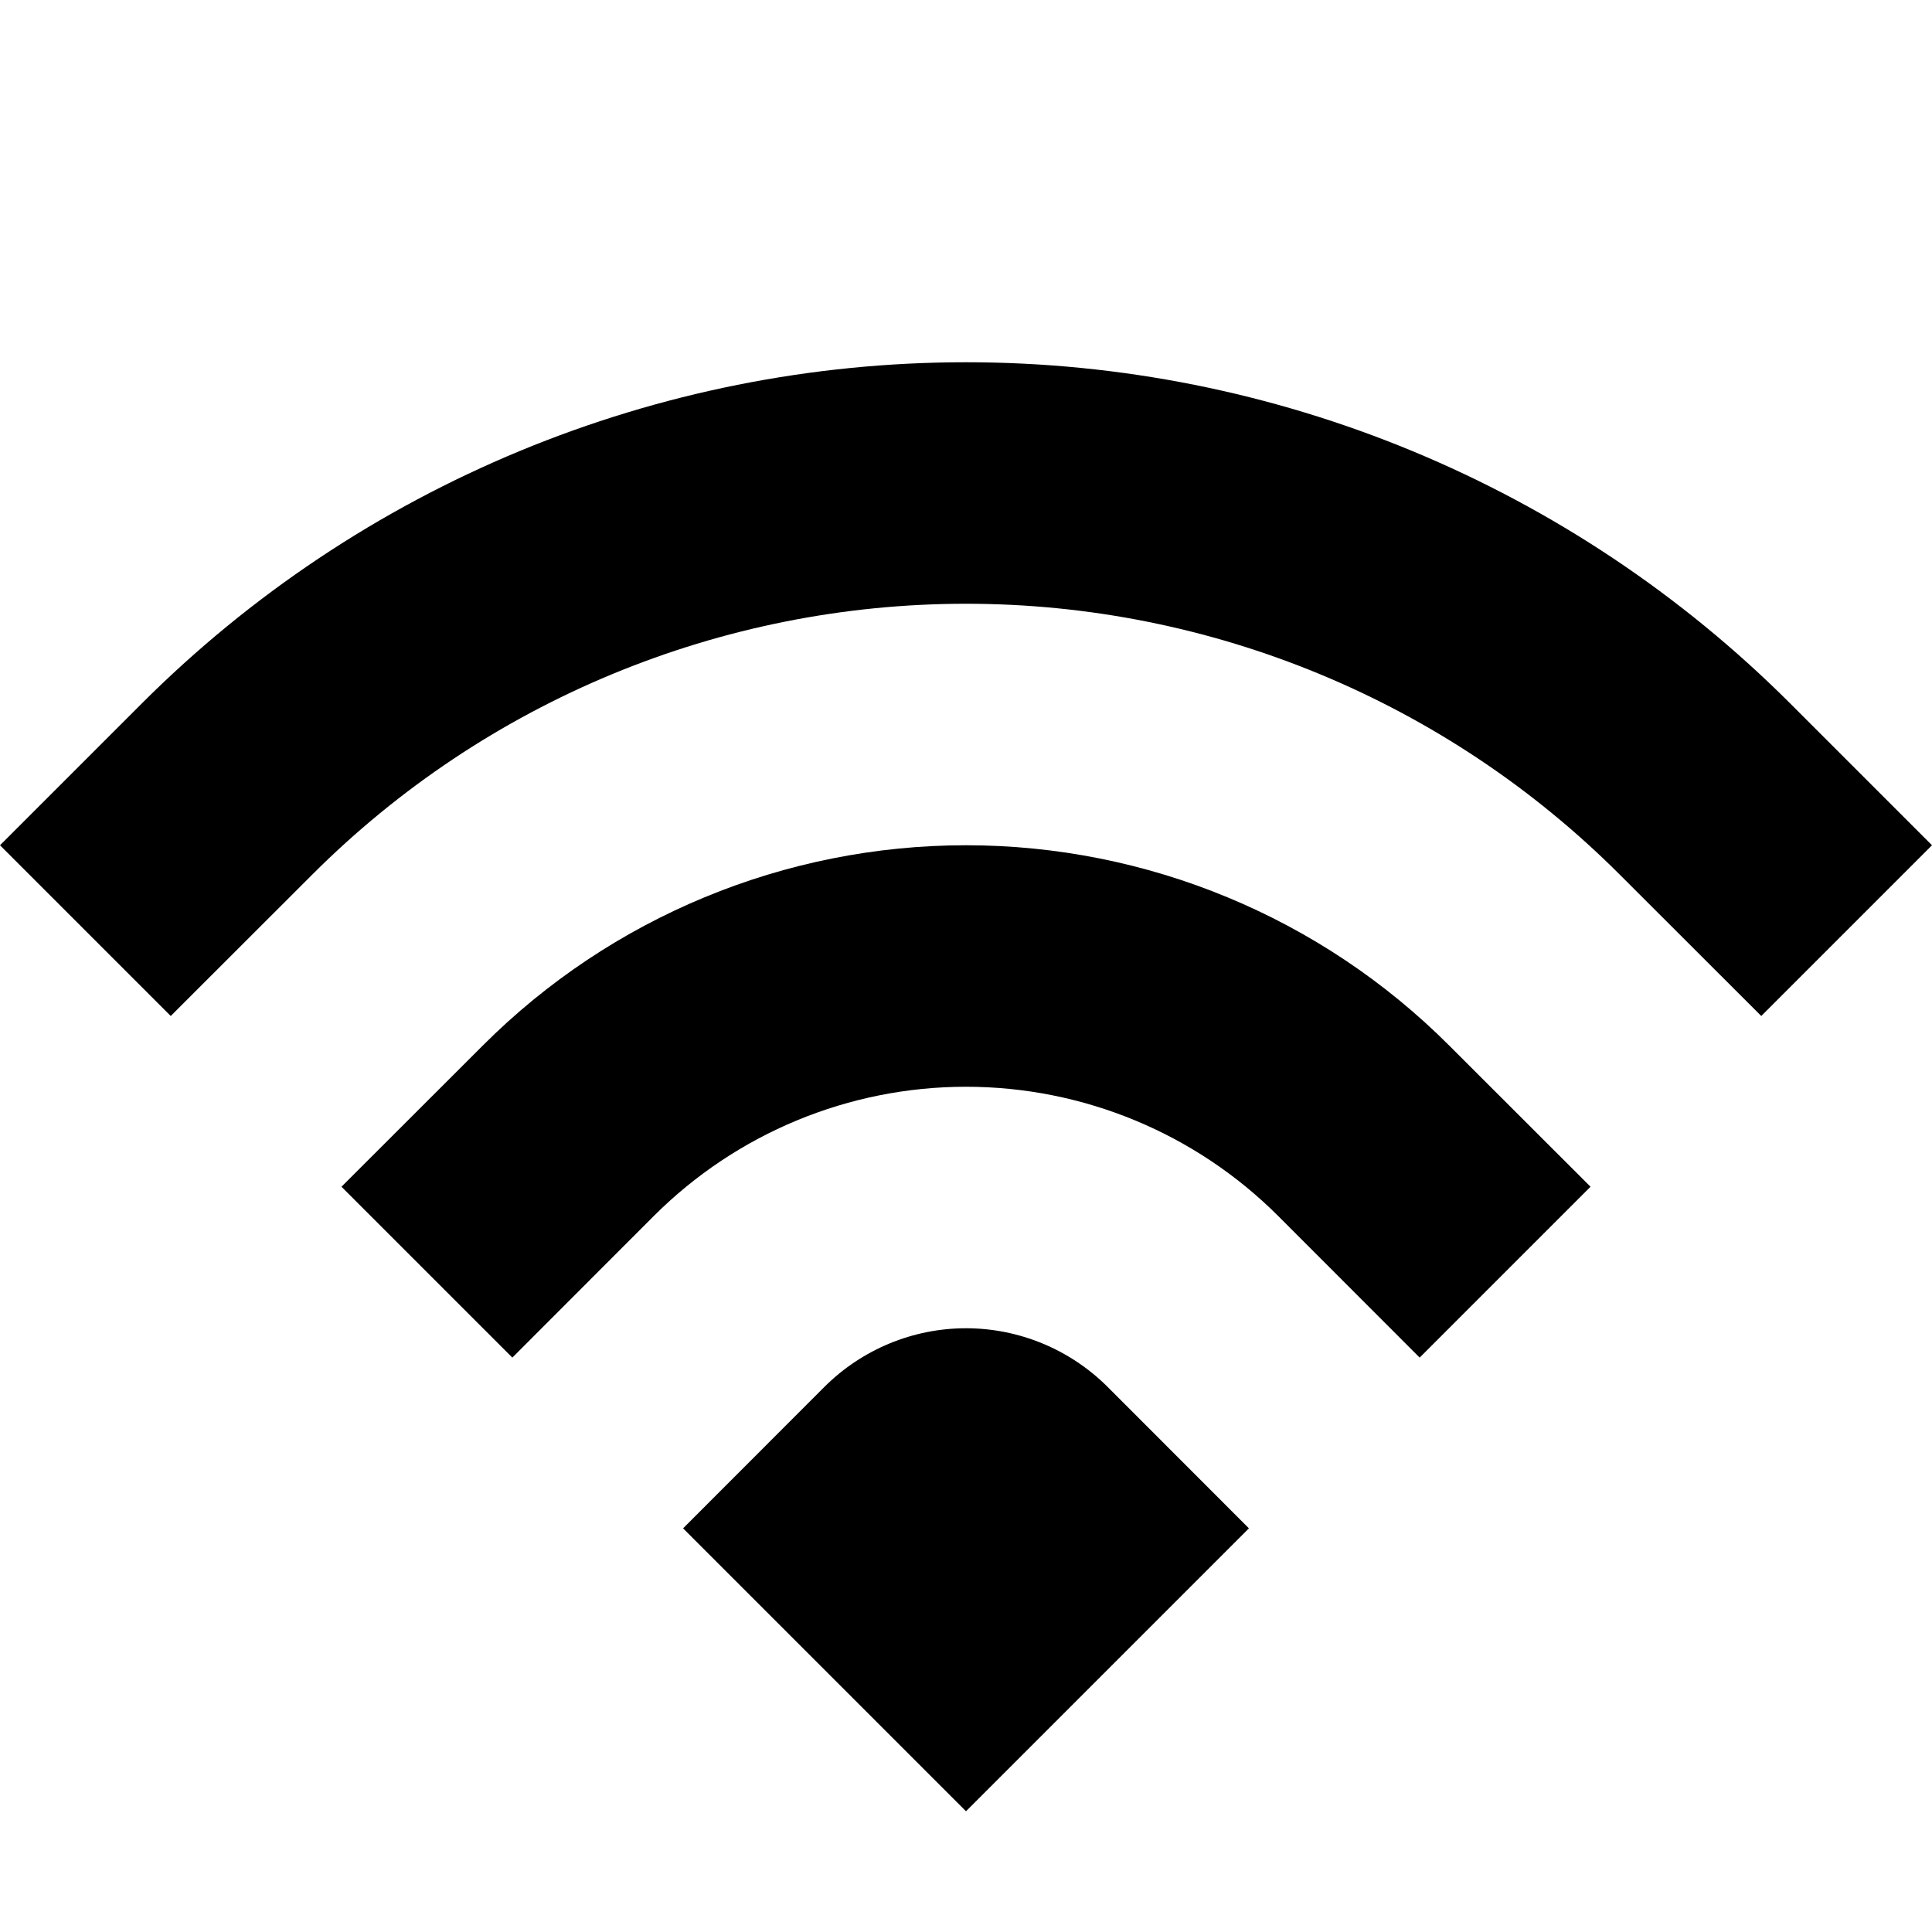
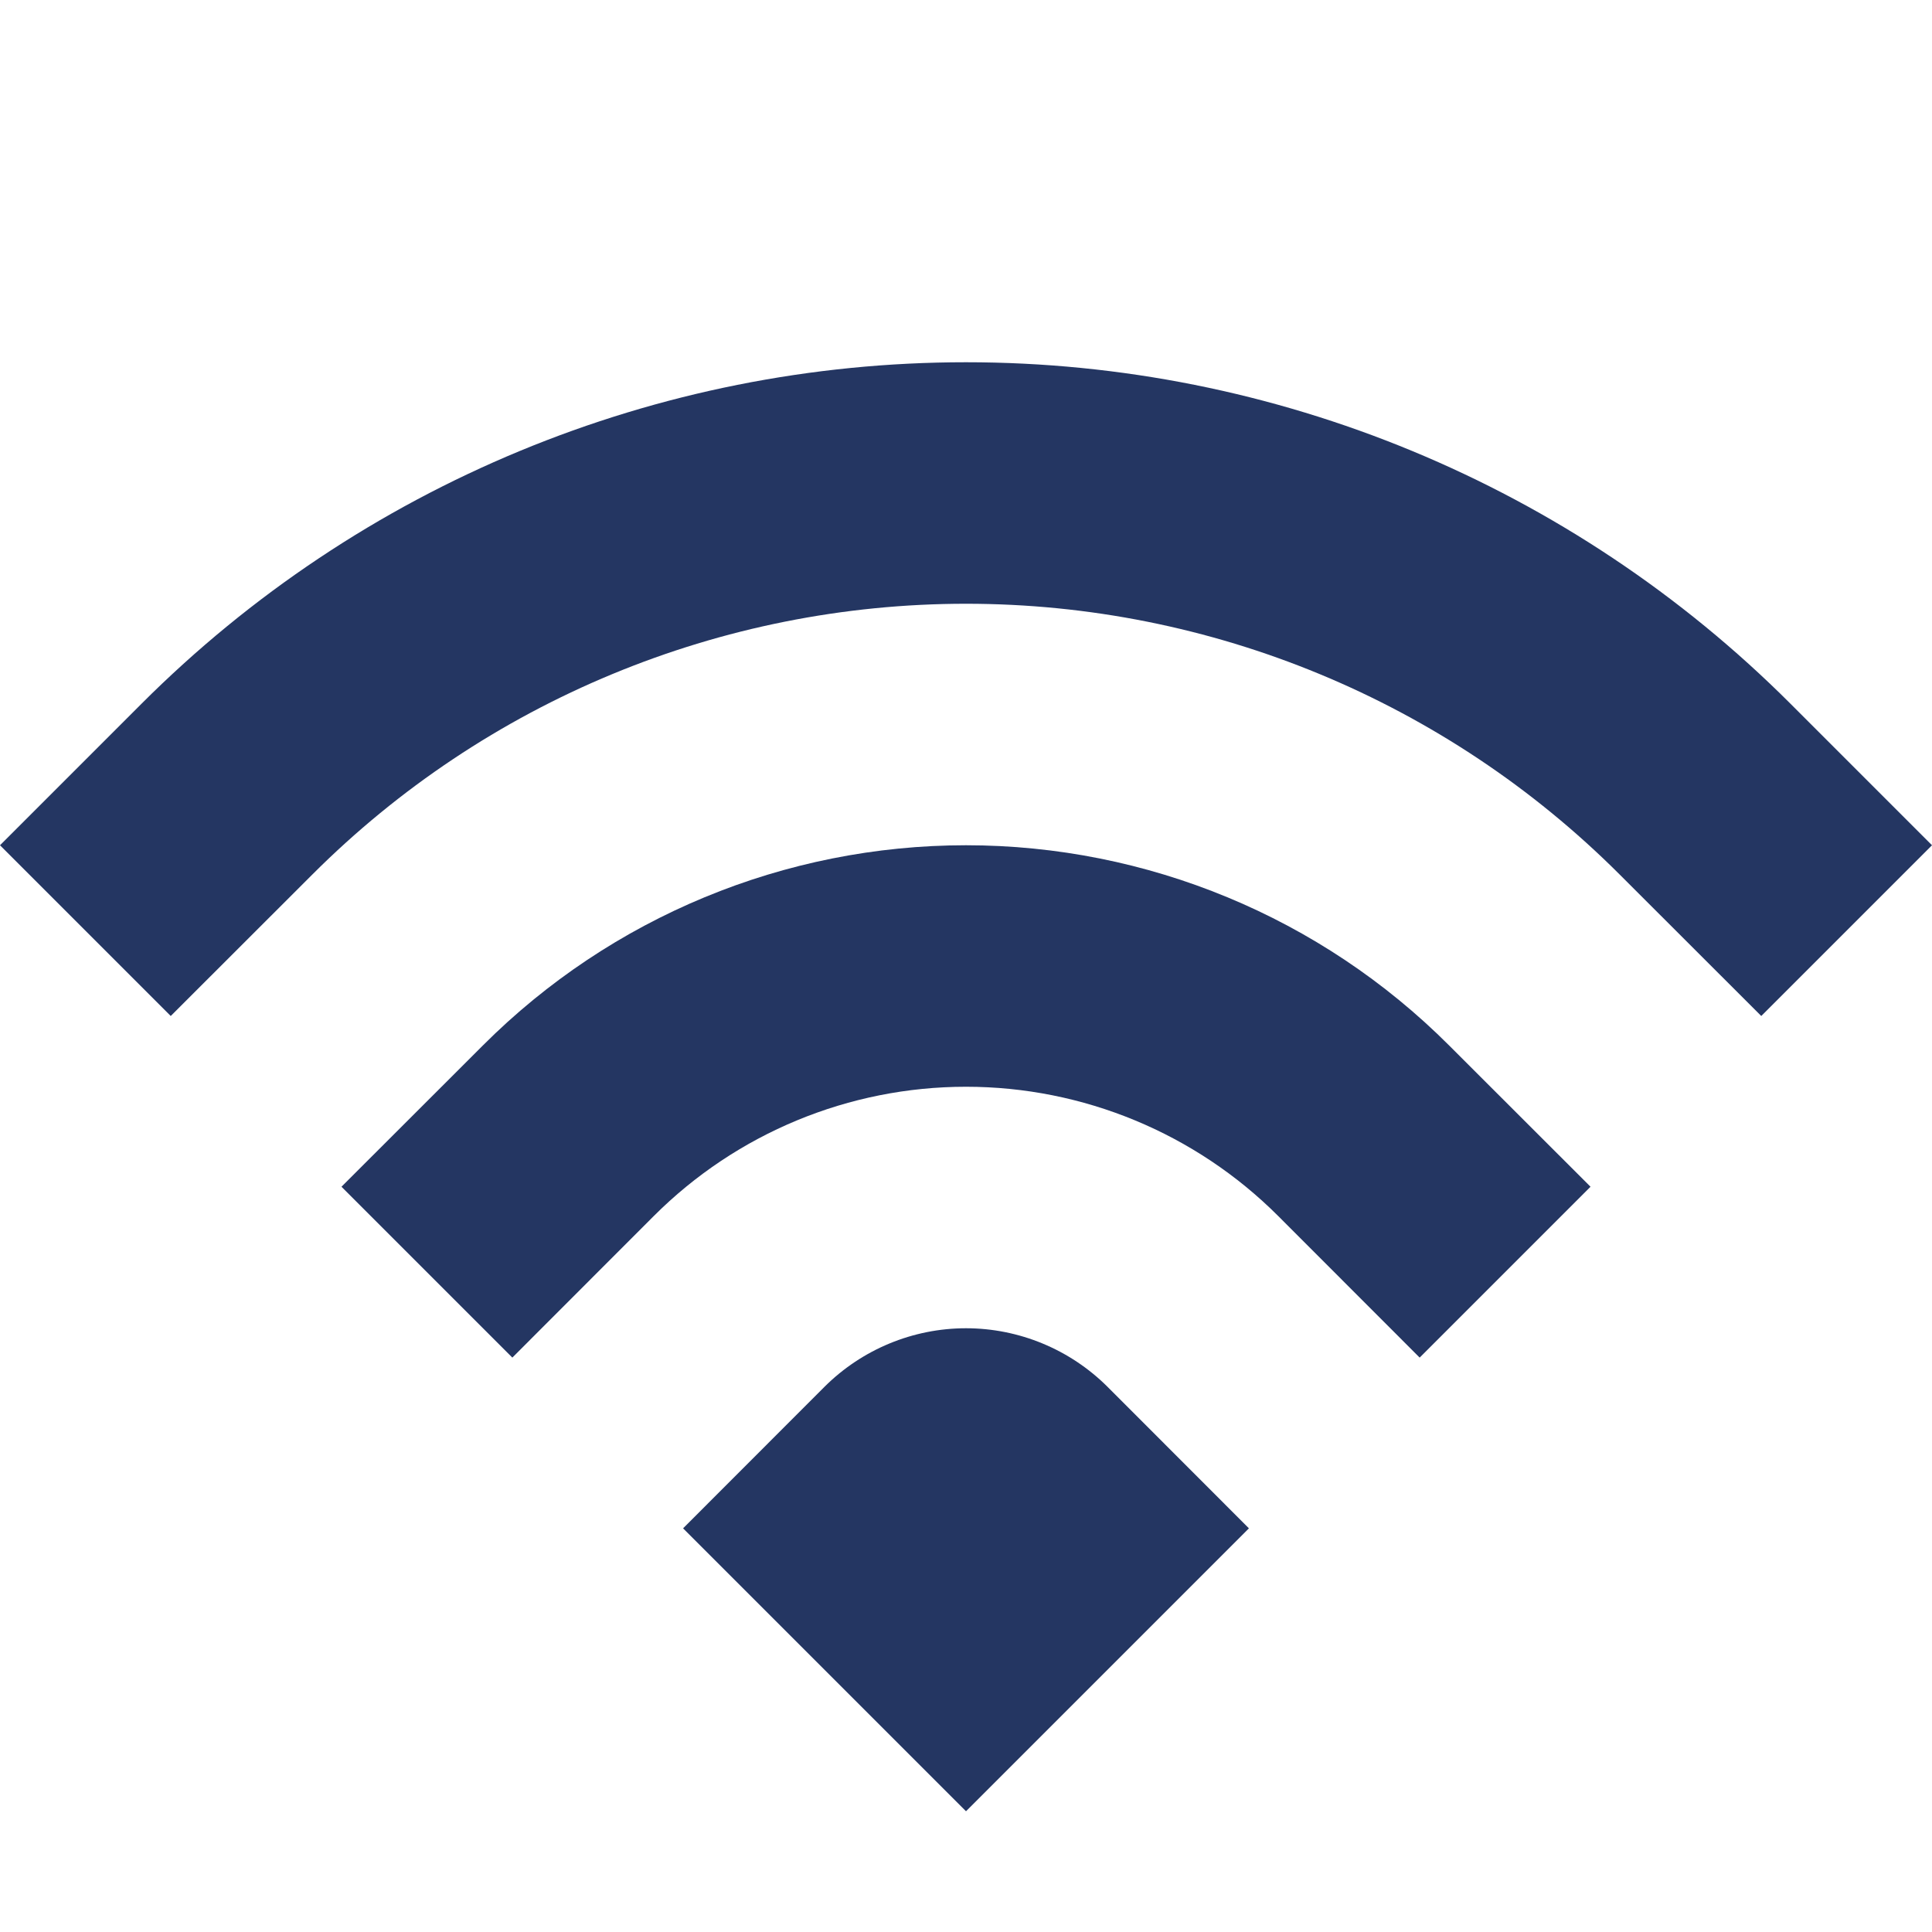
<svg xmlns="http://www.w3.org/2000/svg" width="800px" height="800px" viewBox="0 0 16 16" fill="none">
-   <path d="M0 7L1.172 5.828C2.983 4.017 5.439 3 8 3C10.561 3 13.017 4.017 14.828 5.828L16 7L14.586 8.414L13.414 7.243C11.978 5.807 10.031 5 8 5C5.969 5 4.022 5.807 2.586 7.243L1.414 8.414L0 7Z" fill="#000000" />
-   <path d="M4.243 11.243L2.828 9.828L4 8.657C5.061 7.596 6.5 7 8 7C9.5 7 10.939 7.596 12 8.657L13.172 9.828L11.757 11.243L10.586 10.071C9.9 9.385 8.97 9 8 9C7.03 9 6.1 9.385 5.414 10.071L4.243 11.243Z" fill="#000000" />
-   <path d="M8 15L5.657 12.657L6.828 11.485C7.139 11.175 7.561 11 8 11C8.439 11 8.861 11.175 9.172 11.485L10.343 12.657L8 15Z" fill="#000000" />
+   <path d="M0 7L1.172 5.828C2.983 4.017 5.439 3 8 3C10.561 3 13.017 4.017 14.828 5.828L16 7L14.586 8.414L13.414 7.243C11.978 5.807 10.031 5 8 5C5.969 5 4.022 5.807 2.586 7.243L1.414 8.414L0 7Z" fill="#243662" />
+   <path d="M4.243 11.243L2.828 9.828L4 8.657C5.061 7.596 6.5 7 8 7C9.5 7 10.939 7.596 12 8.657L13.172 9.828L11.757 11.243L10.586 10.071C9.9 9.385 8.97 9 8 9C7.03 9 6.1 9.385 5.414 10.071L4.243 11.243Z" fill="#243662" />
+   <path d="M8 15L5.657 12.657L6.828 11.485C7.139 11.175 7.561 11 8 11C8.439 11 8.861 11.175 9.172 11.485L10.343 12.657L8 15Z" fill="#243662" />
</svg>
